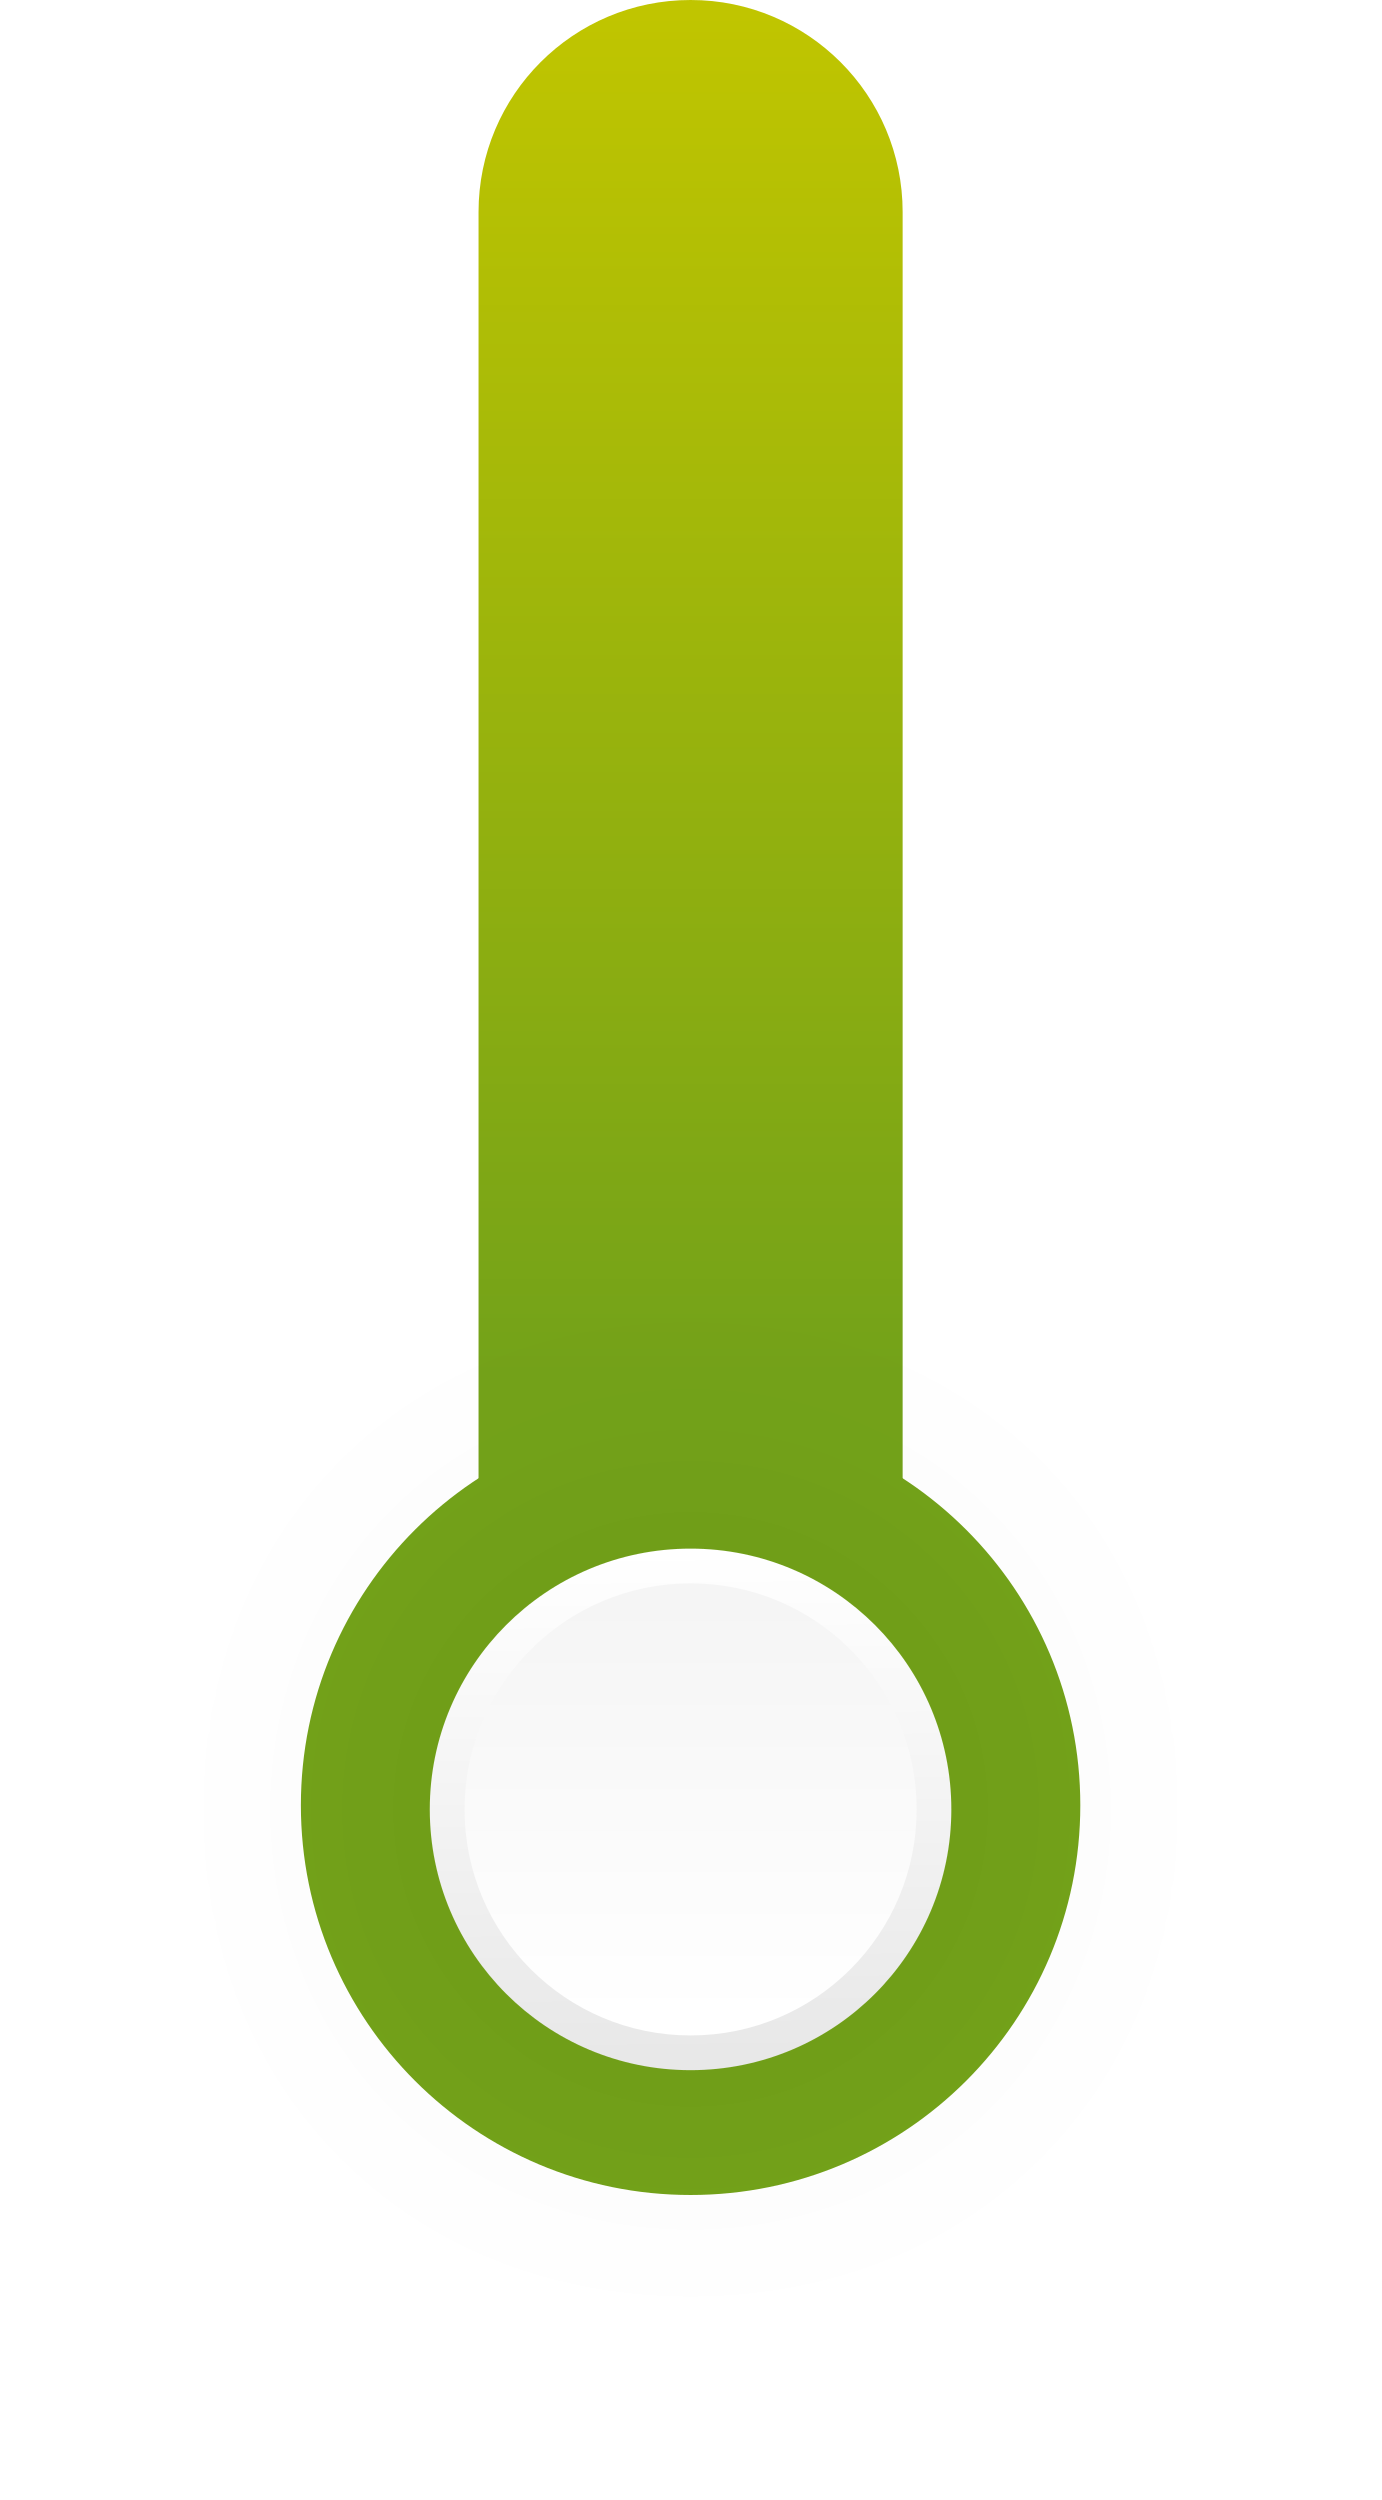
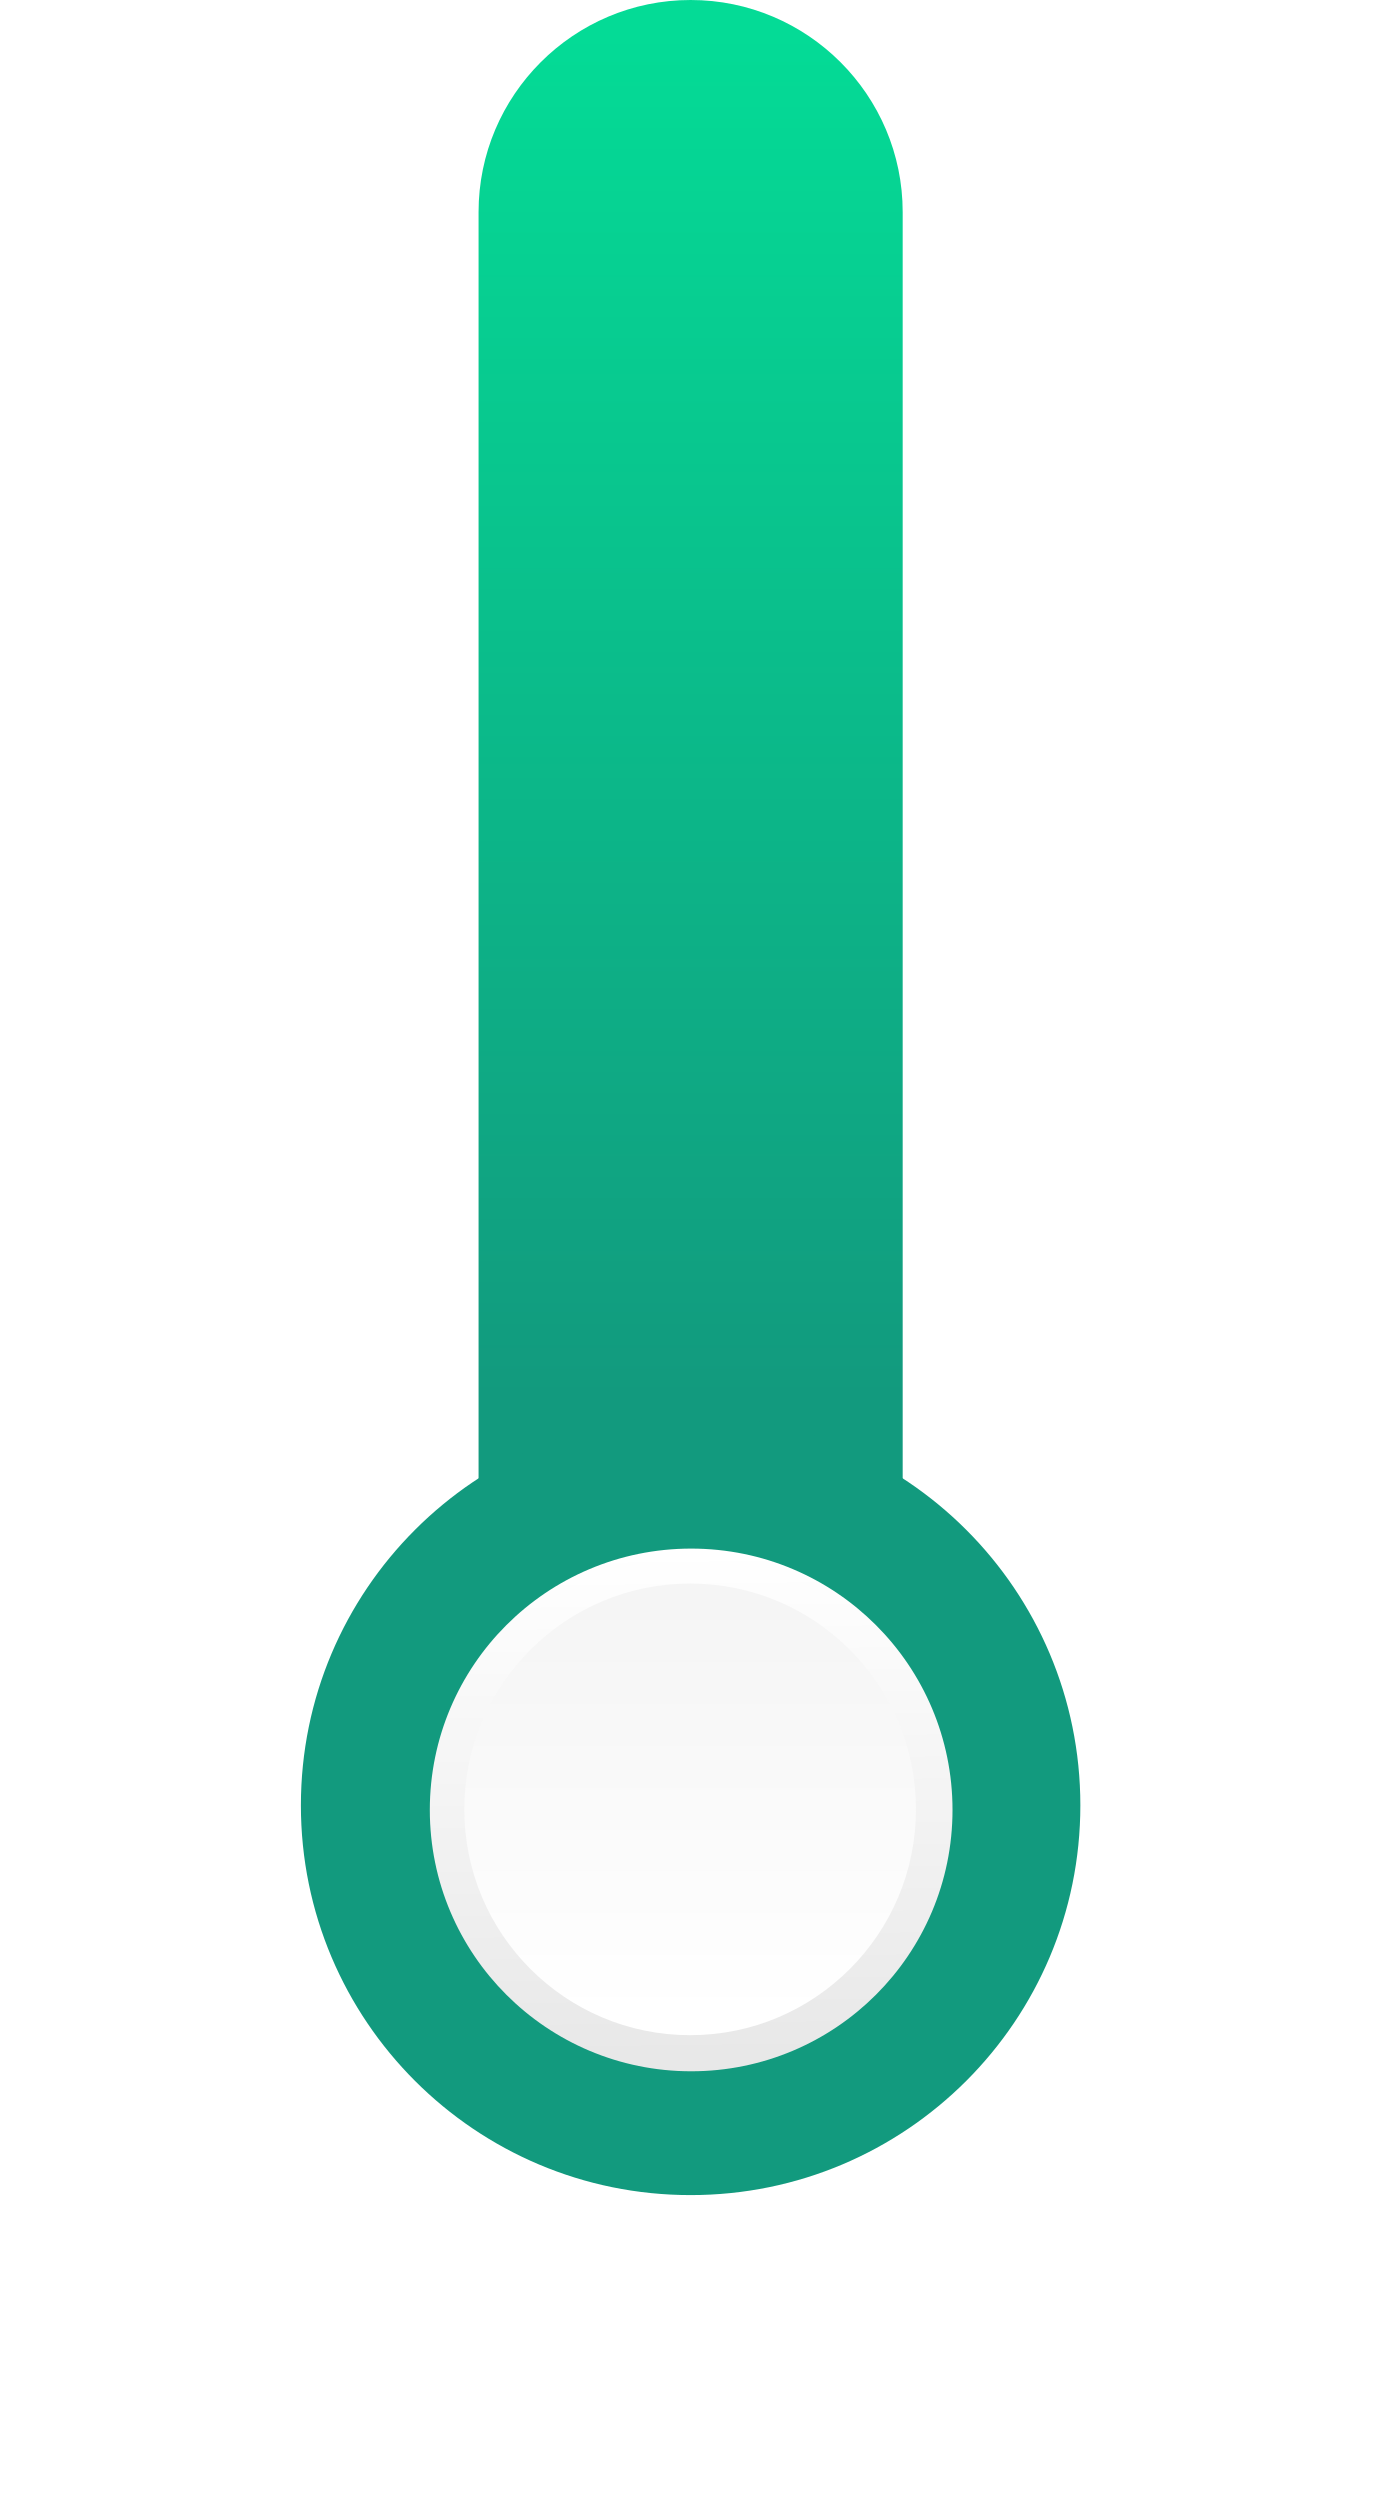
- <svg xmlns="http://www.w3.org/2000/svg" width="120.5" height="218.11" viewBox="0 0 120.5 218.11">
-   <defs>
-     <linearGradient id="linear-gradient" x1="0.5" x2="0.5" y2="1" gradientUnits="objectBoundingBox">
-       <stop offset="0" stop-color="#c0c500" />
-       <stop offset="0.749" stop-color="#73a219" />
-       <stop offset="1" stop-color="#73a219" />
-     </linearGradient>
-     <linearGradient id="linear-gradient-2" x1="1" y1="0.536" x2="0.029" y2="0.548" gradientUnits="objectBoundingBox">
-       <stop offset="0" stop-color="#fff" />
-       <stop offset="1" stop-color="#e8e8e8" />
-     </linearGradient>
-     <filter id="Ellipse_33" x="0" y="97.61" width="120.5" height="120.5" filterUnits="userSpaceOnUse">
-       <feOffset input="SourceAlpha" />
-       <feGaussianBlur stdDeviation="12.5" result="blur" />
-       <feFlood flood-opacity="0.071" />
-       <feComposite operator="in" in2="blur" />
-       <feComposite in="SourceGraphic" />
-     </filter>
-     <linearGradient id="linear-gradient-3" x1="0.037" y1="0.5" x2="0.962" y2="0.5" gradientUnits="objectBoundingBox">
-       <stop offset="0" stop-color="#fff" />
-       <stop offset="1" stop-color="#f5f5f5" />
-     </linearGradient>
-   </defs>
-   <g id="Groupe_67" data-name="Groupe 67" transform="translate(-904.75 -1030.5)">
-     <g id="Groupe_66" data-name="Groupe 66">
-       <path id="Tracé_149" data-name="Tracé 149" d="M941,4034.5a18.5,18.5,0,0,1-18.5-18.5V3892a18.5,18.5,0,0,1,37,0v124A18.5,18.5,0,0,1,941,4034.5Z" transform="translate(24 -2843)" fill="url(#linear-gradient)" />
-       <circle id="Ellipse_39" data-name="Ellipse 39" cx="34" cy="34" r="34" transform="translate(931 1154)" fill="#73a219" />
+ <svg xmlns="http://www.w3.org/2000/svg" version="1.1" id="Calque_1" x="0px" y="0px" viewBox="0 0 120.5 218.1" style="enable-background:new 0 0 120.5 218.1;" xml:space="preserve">
+   <style type="text/css">
+ 	.st0{fill:url(#Tracé_149_00000038387595711352901680000000989014236542793867_);}
+ 	.st1{fill:#129A7E;}
+ 	.st2{fill:url(#Ellipse_33-2_00000073710570043981050410000000070796180981054598_);}
+ 	.st3{fill:url(#Ellipse_34_00000119111968791882466370000014389577762182232459_);}
+ </style>
+   <g id="Groupe_67" transform="translate(-904.75 -1030.5)">
+     <g id="Groupe_66">
+       <linearGradient id="Tracé_149_00000025440518271026410300000004363508543064046767_" gradientUnits="userSpaceOnUse" x1="674.655" y1="1558.452" x2="674.655" y2="1557.452" gradientTransform="matrix(37 0 0 -161 -23997.25 251941.266)">
+         <stop offset="0" style="stop-color:#04DB96" />
+         <stop offset="0.749" style="stop-color:#129A7E" />
+         <stop offset="1" style="stop-color:#129A7E" />
+       </linearGradient>
+       <path id="Tracé_149" style="fill:url(#Tracé_149_00000025440518271026410300000004363508543064046767_);" d="M965,1191.5    c-10.2,0-18.5-8.3-18.5-18.5v-124c0-10.2,8.3-18.5,18.5-18.5s18.5,8.3,18.5,18.5v124C983.5,1183.2,975.2,1191.5,965,1191.5z" />
+       <circle id="Ellipse_39" class="st1" cx="965" cy="1188" r="34" />
    </g>
-     <g id="Groupe_52" data-name="Groupe 52" transform="translate(-700.043 -1673.451)">
-       <g transform="matrix(1, 0, 0, 1, 1604.79, 2703.95)" filter="url(#Ellipse_33)">
-         <circle id="Ellipse_33-2" data-name="Ellipse 33" cx="22.75" cy="22.75" r="22.75" transform="translate(37.5 180.61) rotate(-90)" fill="url(#linear-gradient-2)" />
+     <g id="Groupe_52" transform="translate(-700.043 -1673.451)">
+       <g transform="matrix(1, 0, 0, 1, 1604.79, 2703.95)">
+         <linearGradient id="Ellipse_33-2_00000112626598266476752020000005131461541205862054_" gradientUnits="userSpaceOnUse" x1="-242.854" y1="524.188" x2="-243.825" y2="524.176" gradientTransform="matrix(2.786072e-15 -45.5 -45.5 -2.786072e-15 23910.537 -10914.754)">
+           <stop offset="0" style="stop-color:#FFFFFF" />
+           <stop offset="1" style="stop-color:#E8E8E8" />
+         </linearGradient>
+         <circle id="Ellipse_33-2" style="fill:url(#Ellipse_33-2_00000112626598266476752020000005131461541205862054_);" cx="60.3" cy="157.9" r="22.8" />
      </g>
-       <circle id="Ellipse_34" data-name="Ellipse 34" cx="19.721" cy="19.721" r="19.721" transform="translate(1645.323 2881.532) rotate(-90)" fill="url(#linear-gradient-3)" />
+       <linearGradient id="Ellipse_34_00000096777464882656139080000006287627046002544038_" gradientUnits="userSpaceOnUse" x1="1359.92" y1="3227.332" x2="1360.845" y2="3227.332" gradientTransform="matrix(2.415126e-15 -39.442 -39.442 -2.415126e-15 128957.477 56518.027)">
+         <stop offset="0" style="stop-color:#FFFFFF" />
+         <stop offset="1" style="stop-color:#F5F5F5" />
+       </linearGradient>
+       <circle id="Ellipse_34" style="fill:url(#Ellipse_34_00000096777464882656139080000006287627046002544038_);" cx="1665" cy="2861.8" r="19.7" />
    </g>
  </g>
</svg>
